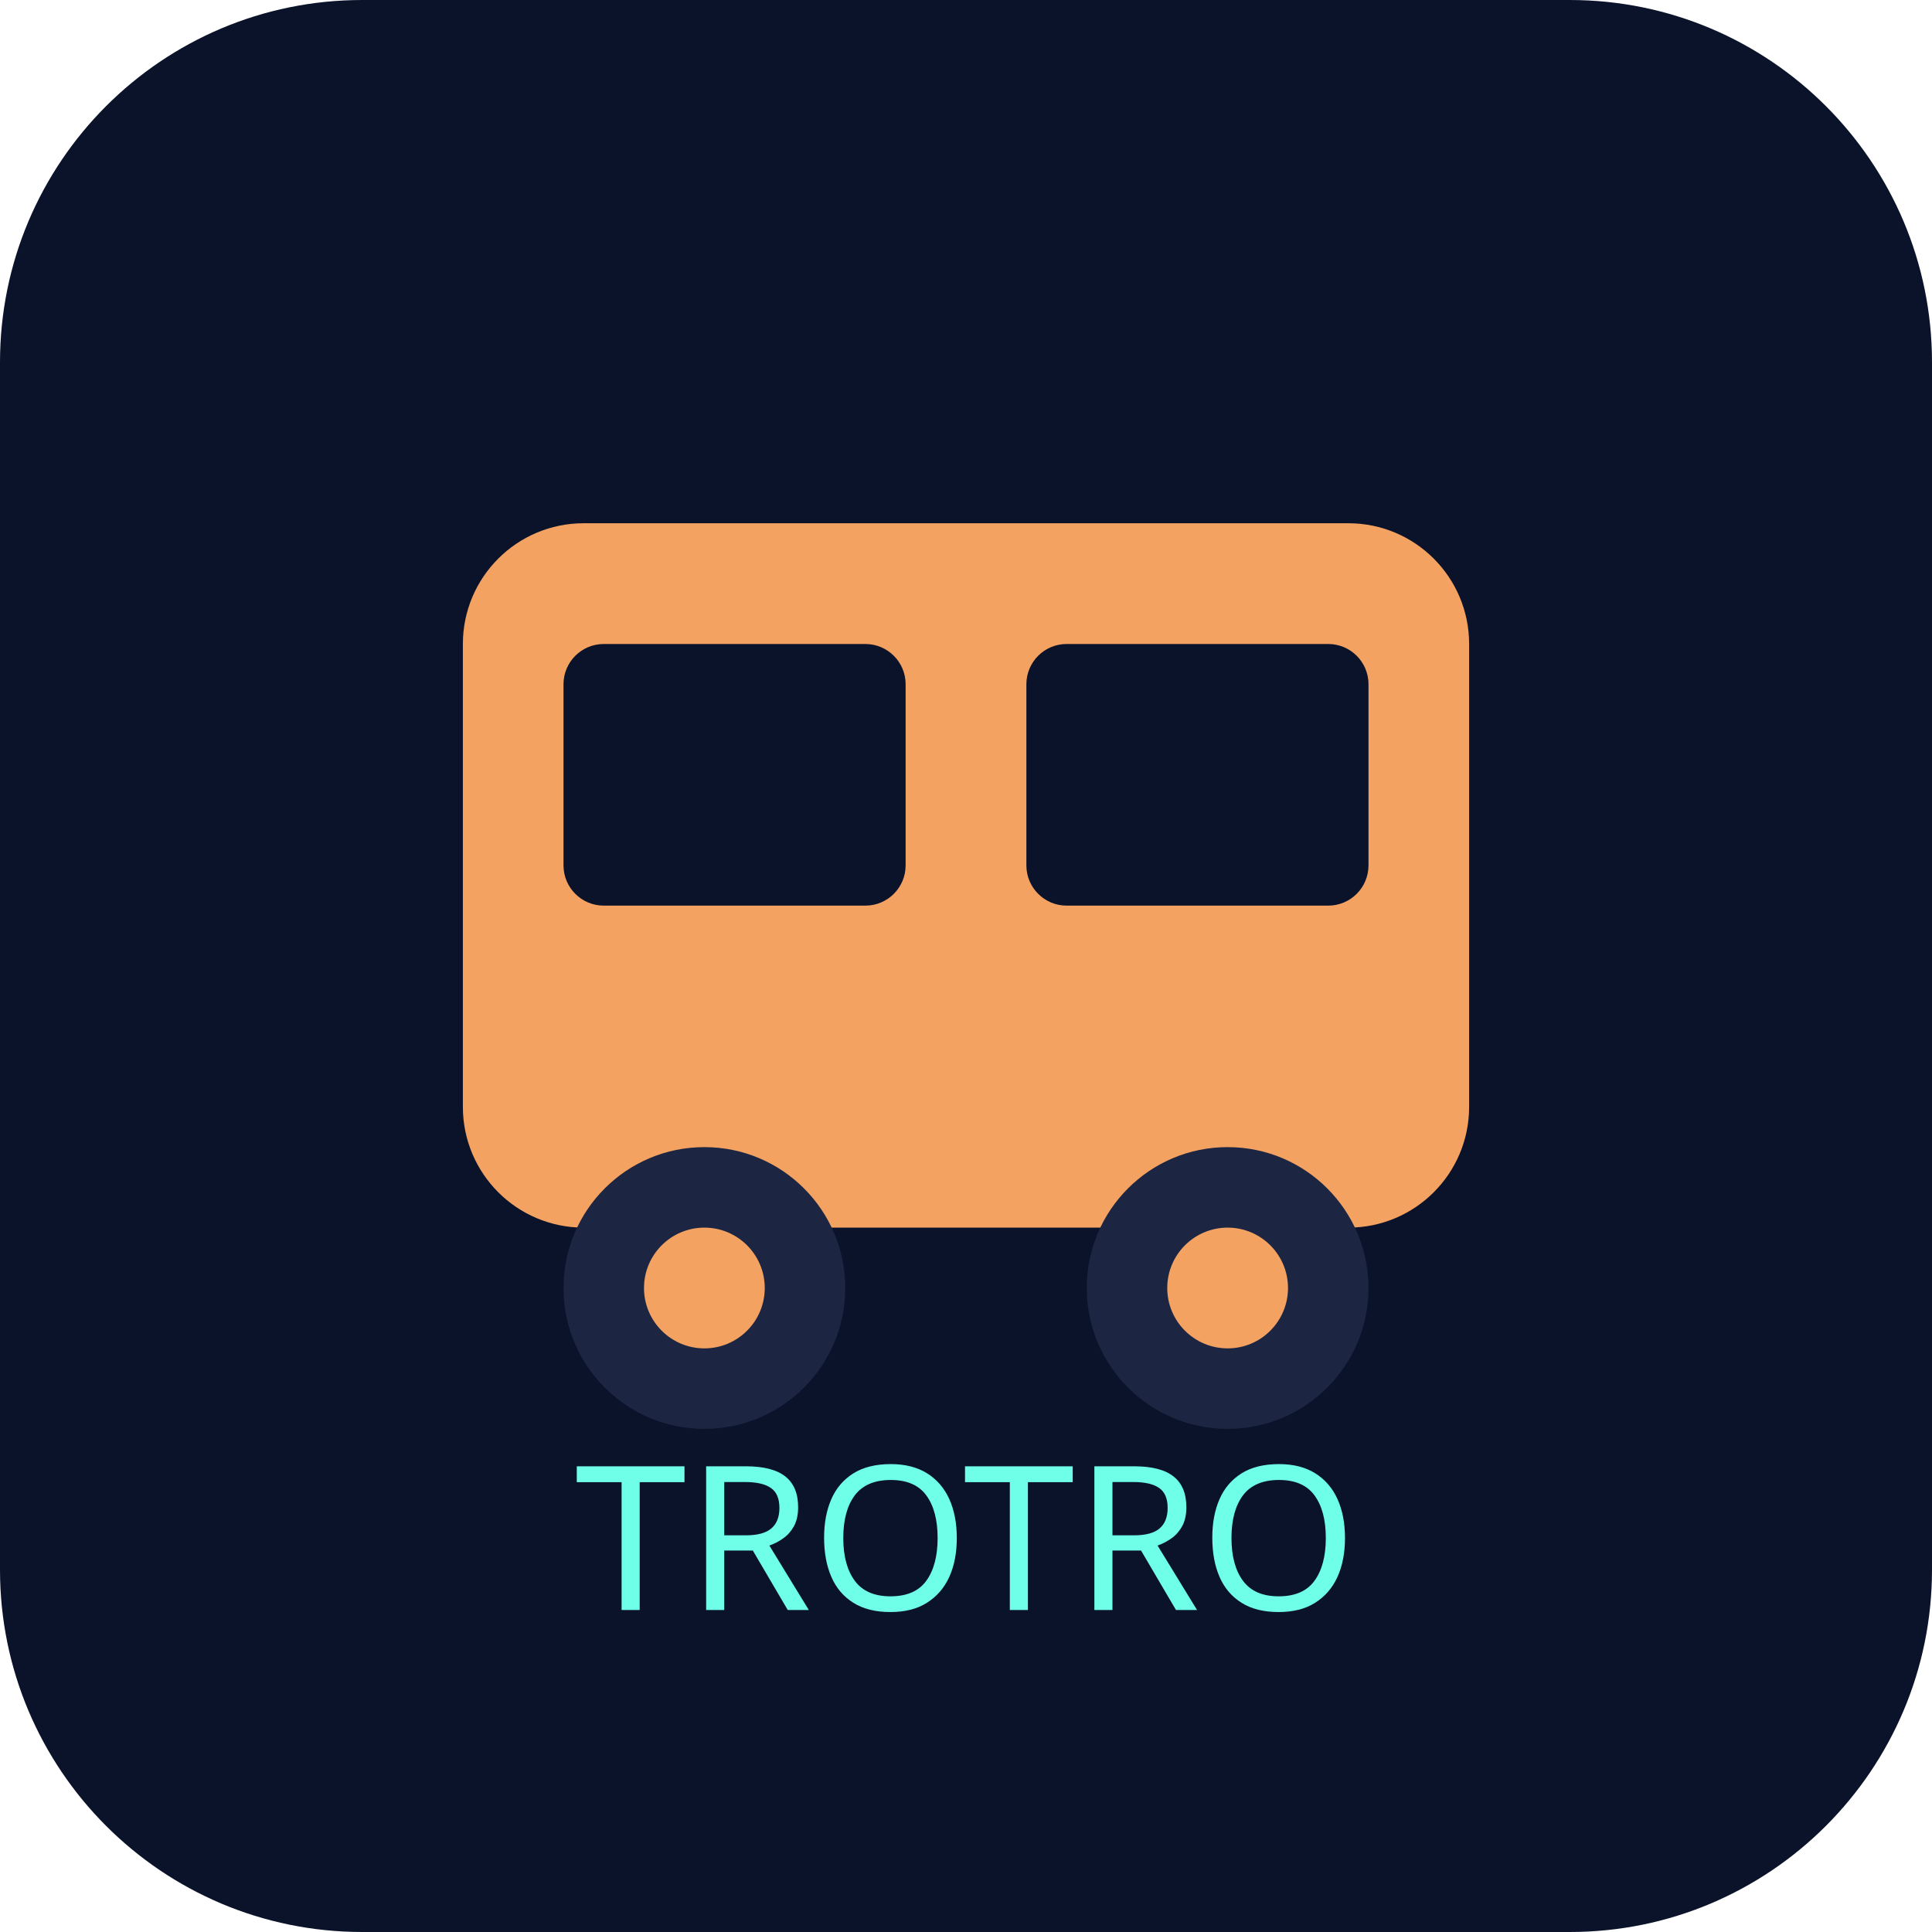
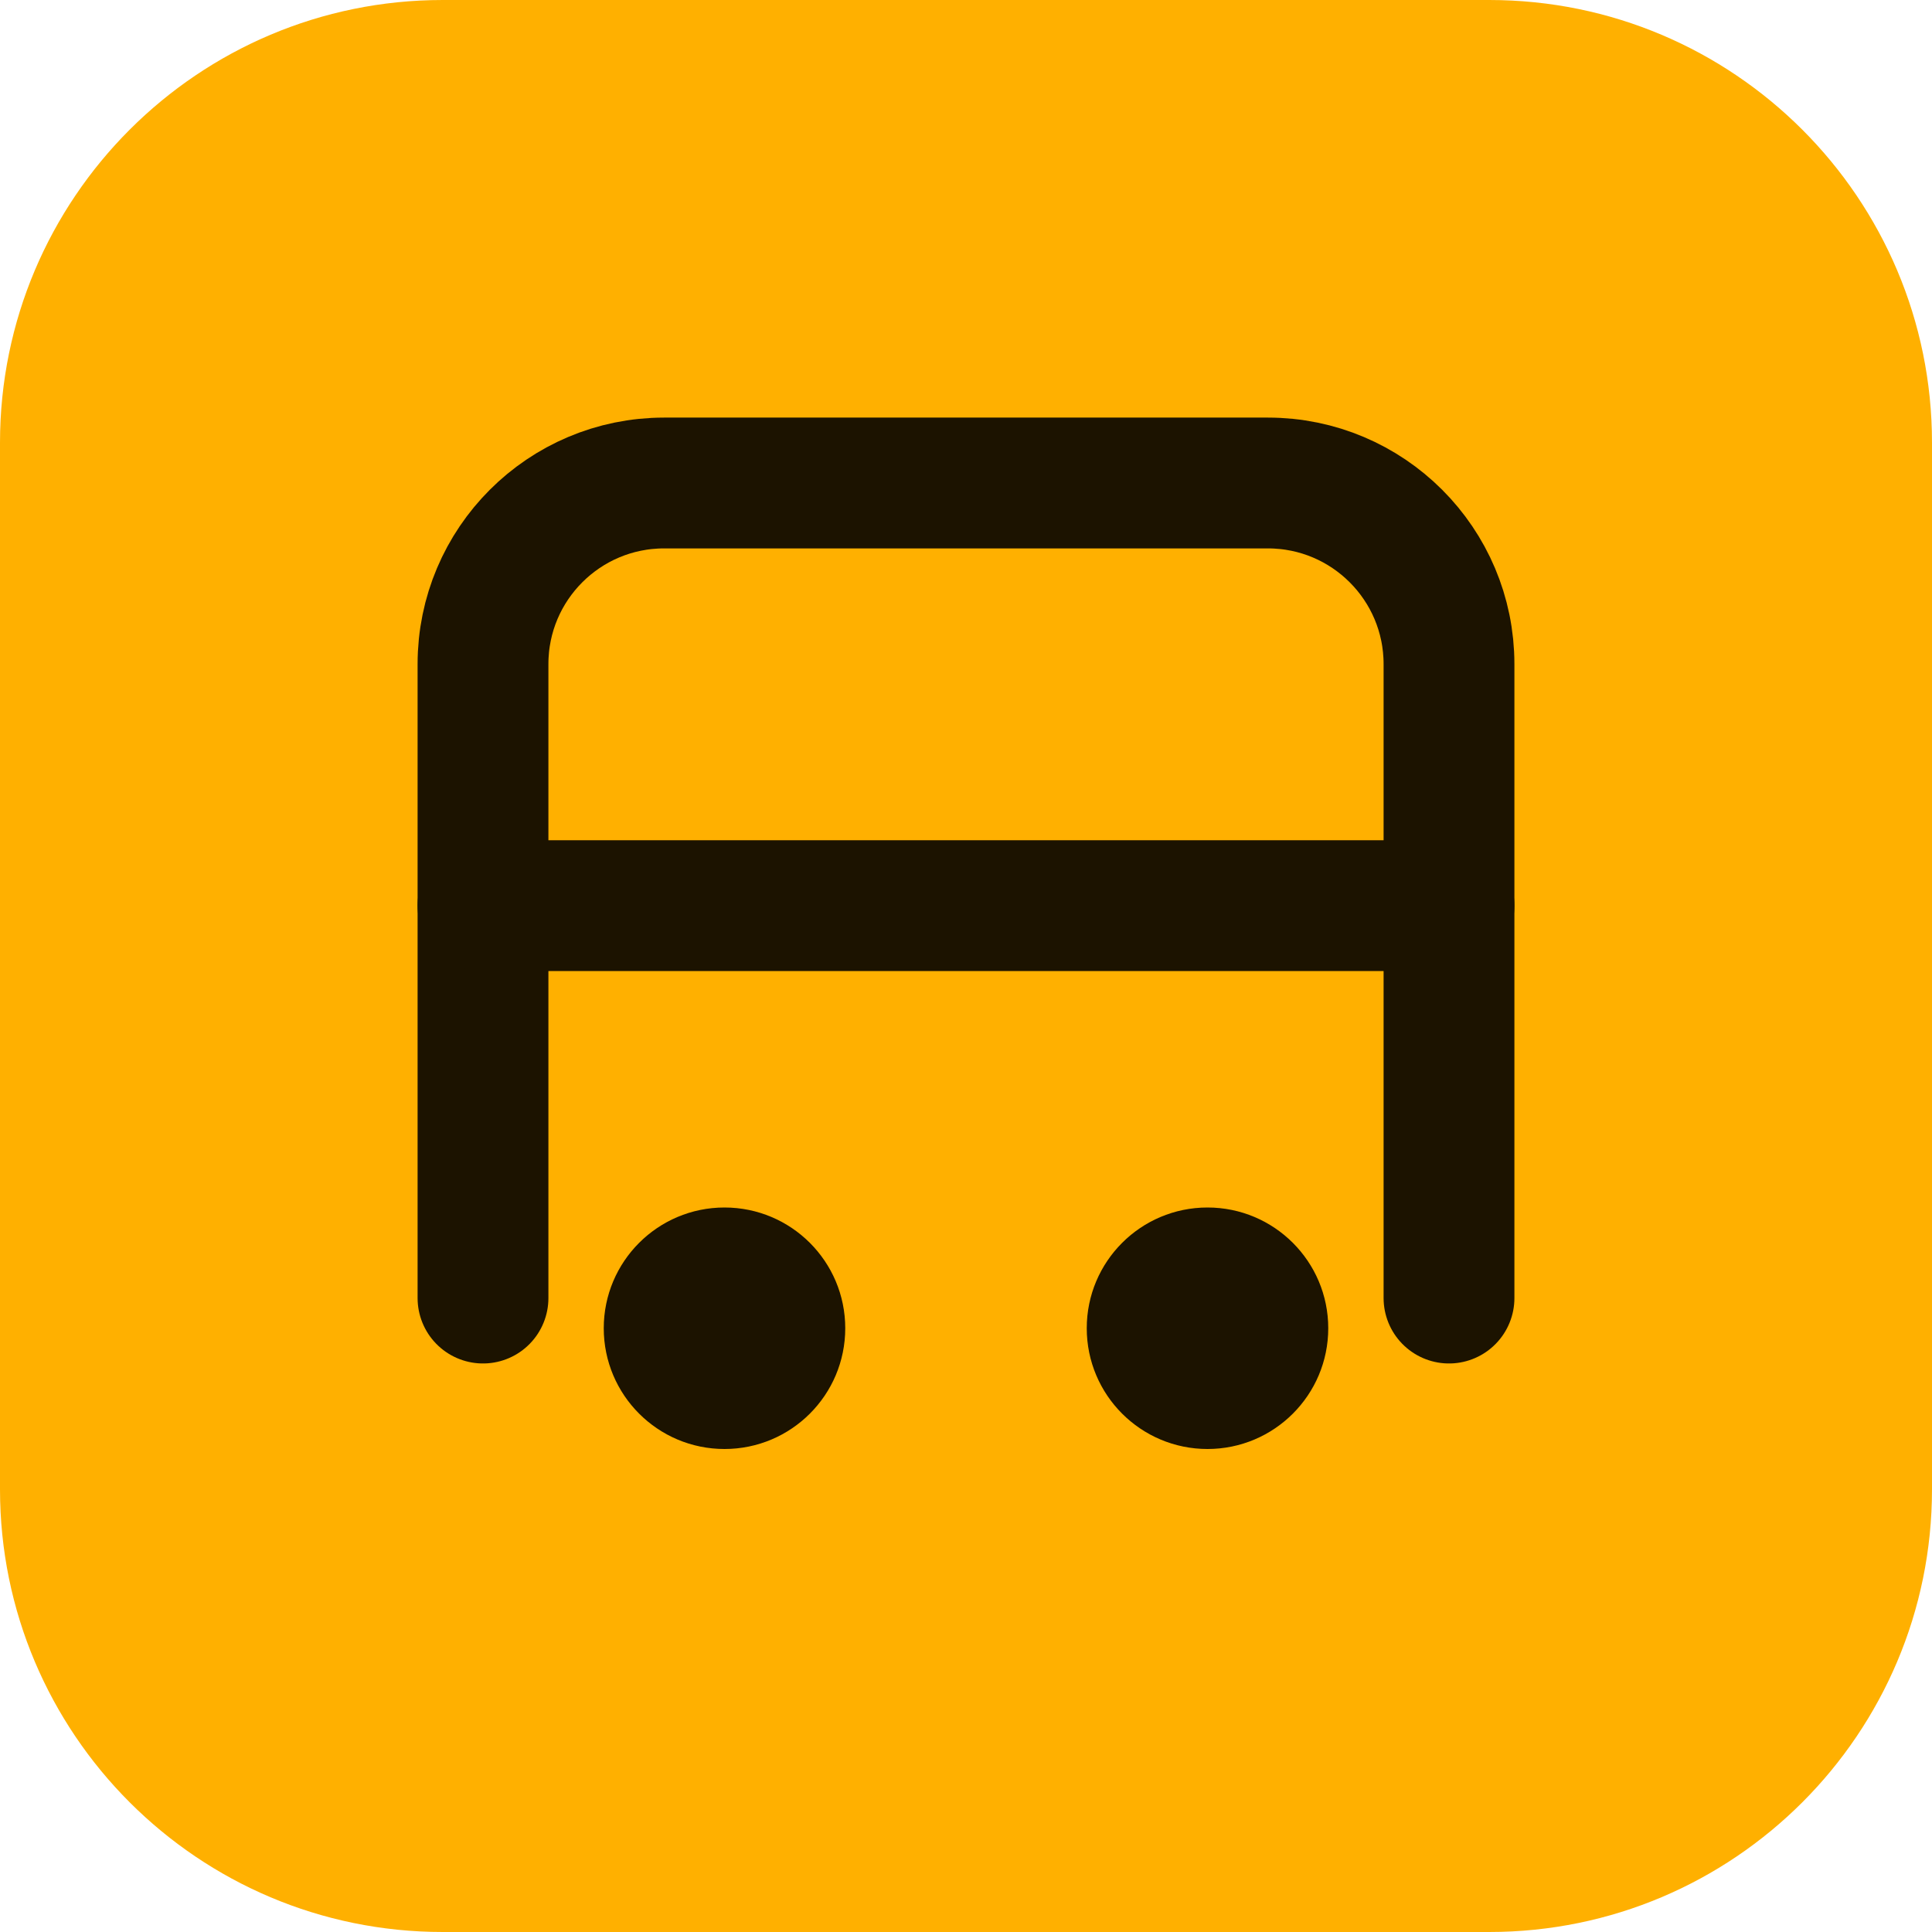
<svg xmlns="http://www.w3.org/2000/svg" viewBox="0 0 192 192">
-   <rect width="192" height="192" rx="36" fill="#0b132b" />
-   <rect x="46" y="52" width="100" height="70" rx="12" fill="#f4a261" />
-   <rect x="56" y="64" width="34" height="26" rx="4" fill="#0b132b" />
-   <rect x="102" y="64" width="34" height="26" rx="4" fill="#0b132b" />
-   <circle cx="70" cy="128" r="14" fill="#1c2541" />
-   <circle cx="122" cy="128" r="14" fill="#1c2541" />
-   <circle cx="70" cy="128" r="6" fill="#f4a261" />
-   <circle cx="122" cy="128" r="6" fill="#f4a261" />
-   <text x="96" y="160" font-family="sans-serif" font-size="20" fill="#6fffe9" text-anchor="middle">TROTRO</text>
+   <rect width="192" height="192" rx="44" fill="#ffb000" />
+   <path d="M48 129V66a18 18 0 0 1 18-18h60a18 18 0 0 1 18 18v63" fill="none" stroke="#1c1300" stroke-width="13" stroke-linecap="round" />
+   <path d="M48 90h96" stroke="#1c1300" stroke-width="13" stroke-linecap="round" />
+   <circle cx="72" cy="132" r="12" fill="#1c1300" />
+   <circle cx="120" cy="132" r="12" fill="#1c1300" />
</svg>
